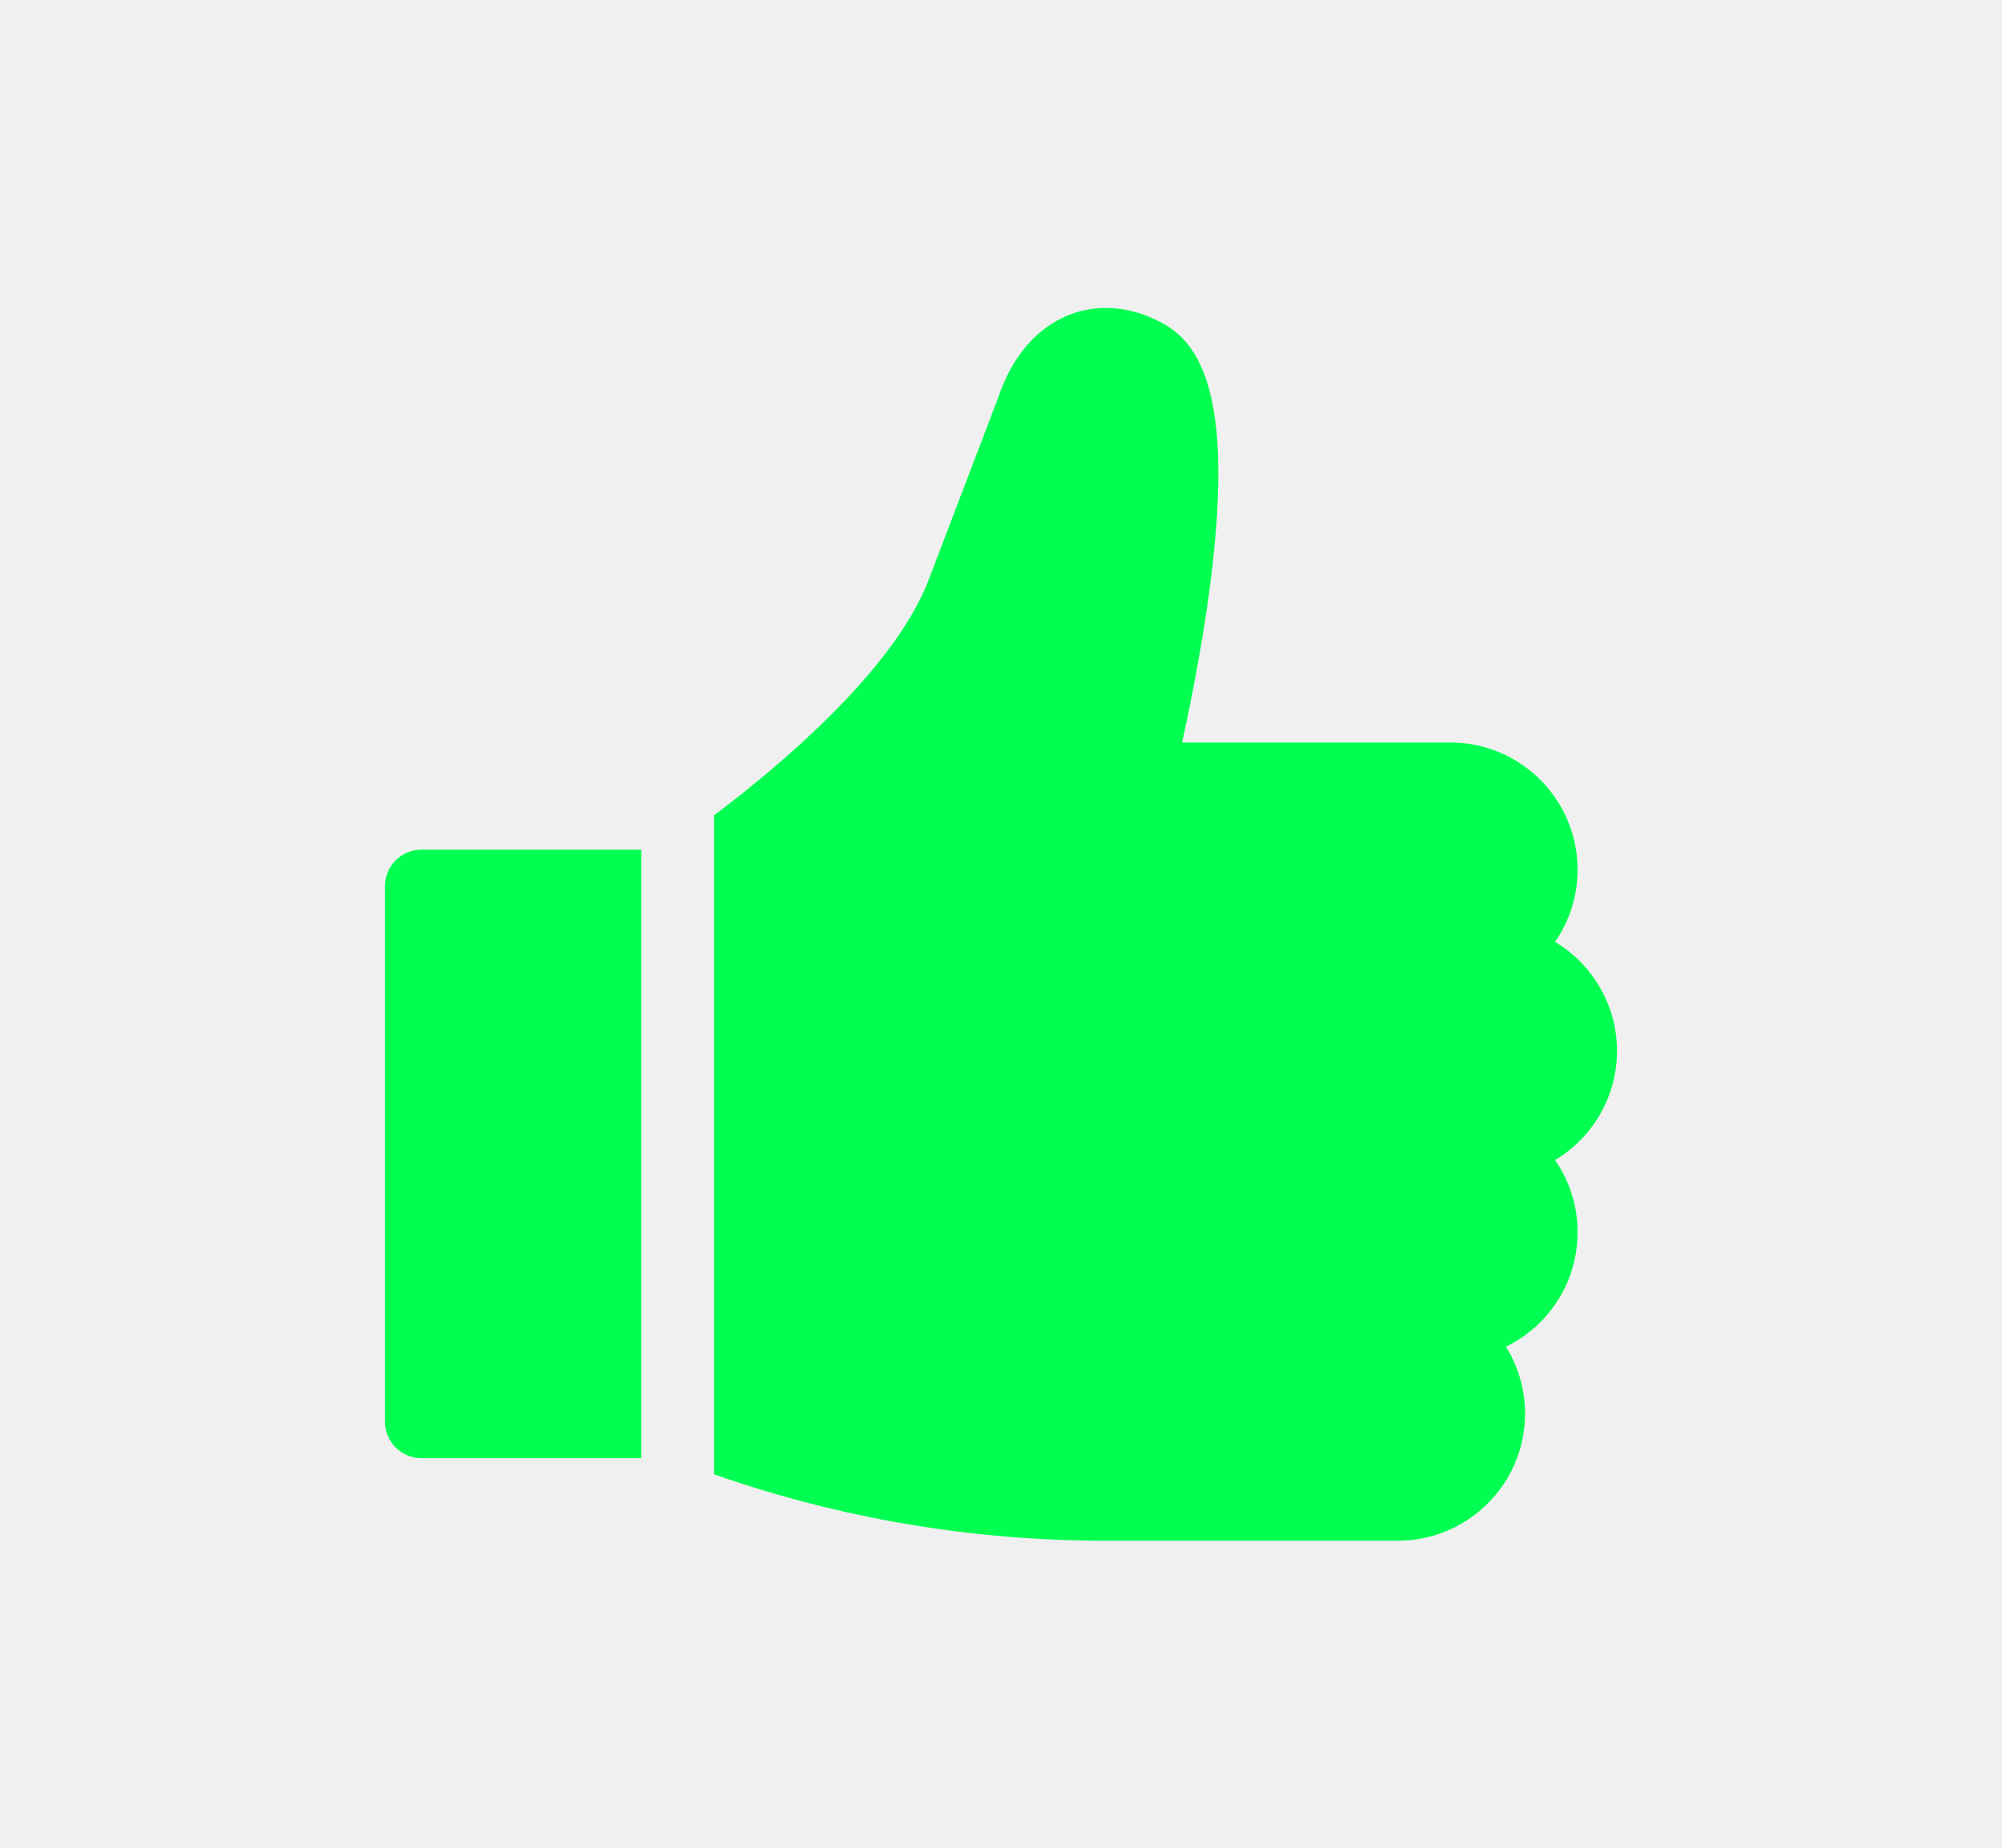
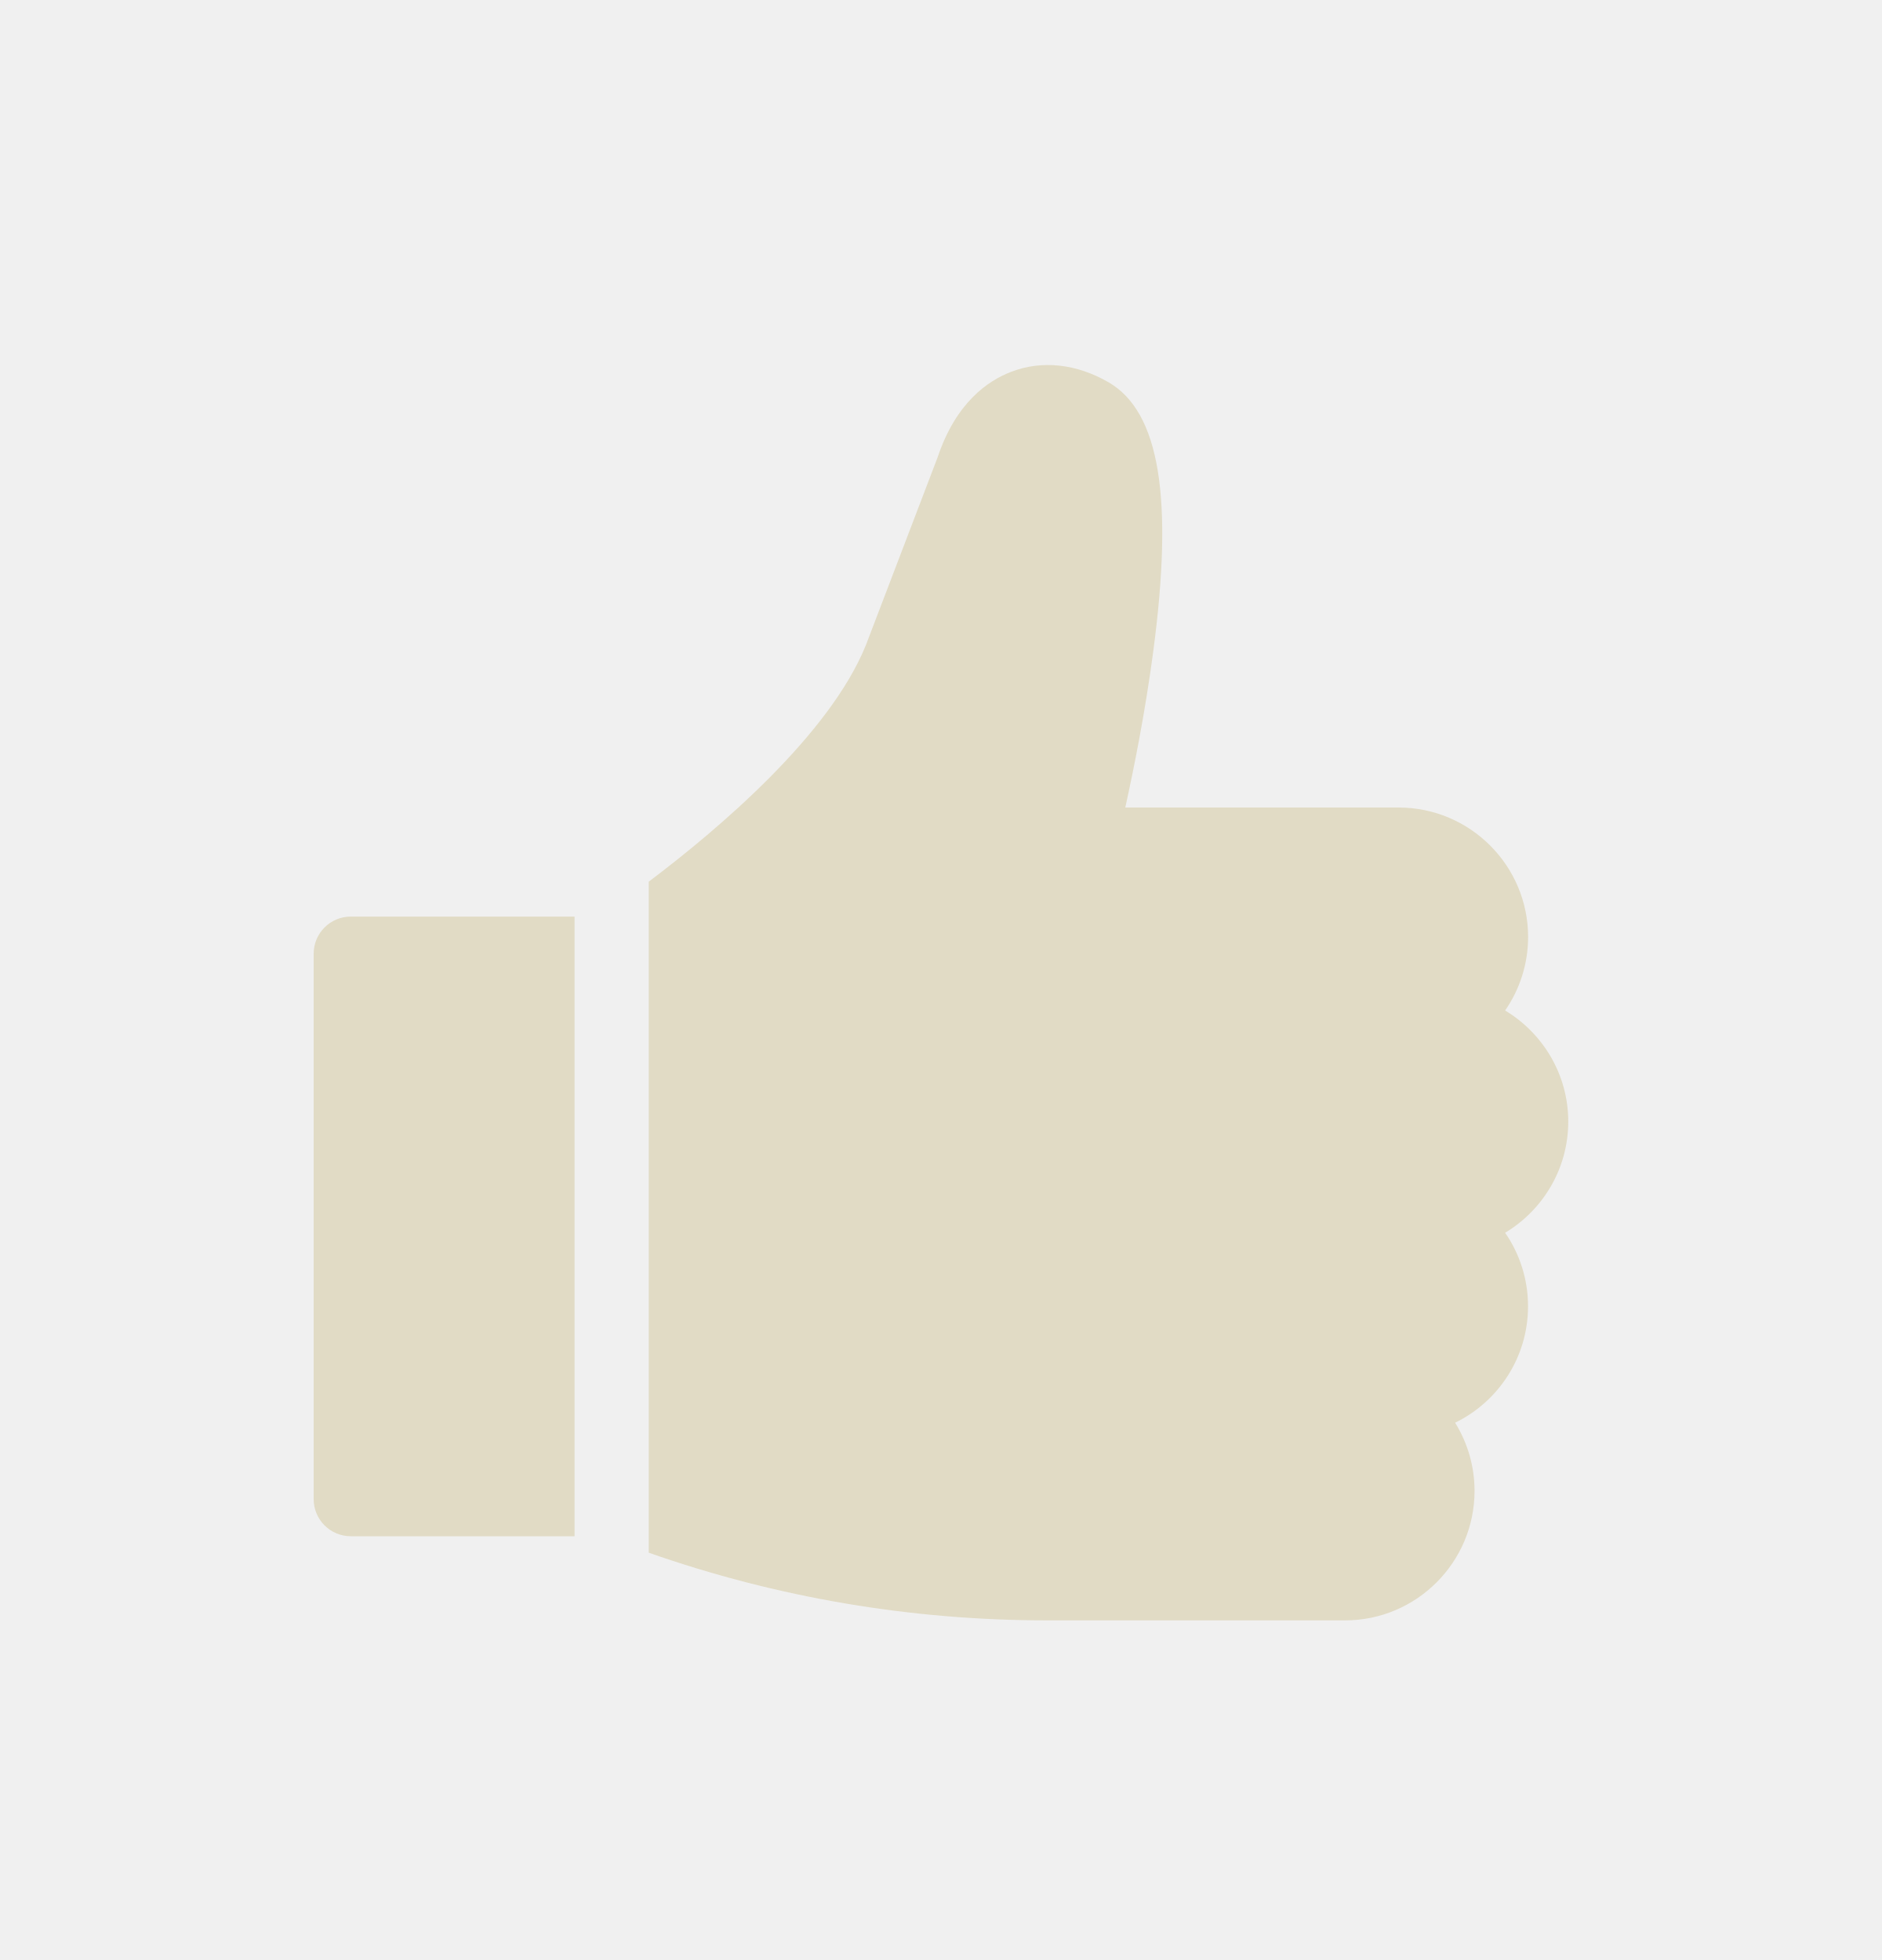
- <svg xmlns="http://www.w3.org/2000/svg" width="13" height="12" viewBox="0 0 13 12" fill="none">
-   <g clip-path="url(#clip0_72_7868)">
-     <path d="M2.737 5.518C2.606 5.518 2.5 5.624 2.5 5.754V9.233C2.5 9.364 2.606 9.47 2.737 9.47H4.164V5.518H2.737Z" fill="#00FF50" />
-     <path d="M10.5 6.825C10.5 6.525 10.338 6.261 10.098 6.117C10.19 5.983 10.244 5.822 10.244 5.648C10.244 5.193 9.874 4.822 9.418 4.822H7.676C7.729 4.58 7.802 4.217 7.853 3.837C7.985 2.847 7.895 2.298 7.568 2.11C7.365 1.992 7.145 1.968 6.95 2.042C6.799 2.1 6.596 2.241 6.48 2.587L6.022 3.787C5.79 4.36 5.078 4.962 4.637 5.295V9.575C5.455 9.861 6.308 10.006 7.178 10.006H9.077C9.532 10.006 9.903 9.636 9.903 9.18C9.903 9.021 9.857 8.872 9.779 8.746C10.054 8.612 10.244 8.329 10.244 8.003C10.244 7.829 10.19 7.667 10.098 7.534C10.338 7.39 10.5 7.126 10.5 6.825Z" fill="#00FF50" />
+ <svg xmlns="http://www.w3.org/2000/svg" width="24" height="25" viewBox="0 0 24 25" fill="none">
+   <g clip-path="url(#clip0_10618_243904)">
+     <path d="M4.474 11.691C4.212 11.691 4 11.903 4 12.165V19.122C4 19.383 4.212 19.595 4.474 19.595H7.327V11.691H4.474Z" fill="#E1DBC5" />
+     <path d="M19.999 14.306C19.999 13.705 19.675 13.178 19.194 12.889C19.378 12.623 19.487 12.299 19.487 11.951C19.487 11.041 18.746 10.3 17.835 10.3H14.35C14.457 9.816 14.603 9.09 14.704 8.329C14.969 6.35 14.788 5.252 14.135 4.875C13.728 4.64 13.289 4.592 12.899 4.741C12.597 4.855 12.19 5.137 11.958 5.83L11.042 8.229C10.578 9.376 9.156 10.58 8.273 11.246V19.805C9.908 20.378 11.614 20.668 13.354 20.668H17.153C18.063 20.668 18.804 19.927 18.804 19.017C18.804 18.698 18.713 18.4 18.556 18.147C19.106 17.879 19.486 17.314 19.486 16.662C19.486 16.314 19.378 15.99 19.194 15.724C19.675 15.435 19.999 14.908 19.999 14.306Z" fill="#E1DBC5" />
  </g>
  <defs>
-     <clipPath id="clip0_72_7868">
-       <rect width="12" height="12" fill="white" transform="translate(0.5)" />
+     <clipPath id="clip0_10618_243904">
+       <rect width="24" height="24" fill="white" transform="translate(0 0.655762)" />
    </clipPath>
  </defs>
</svg>
